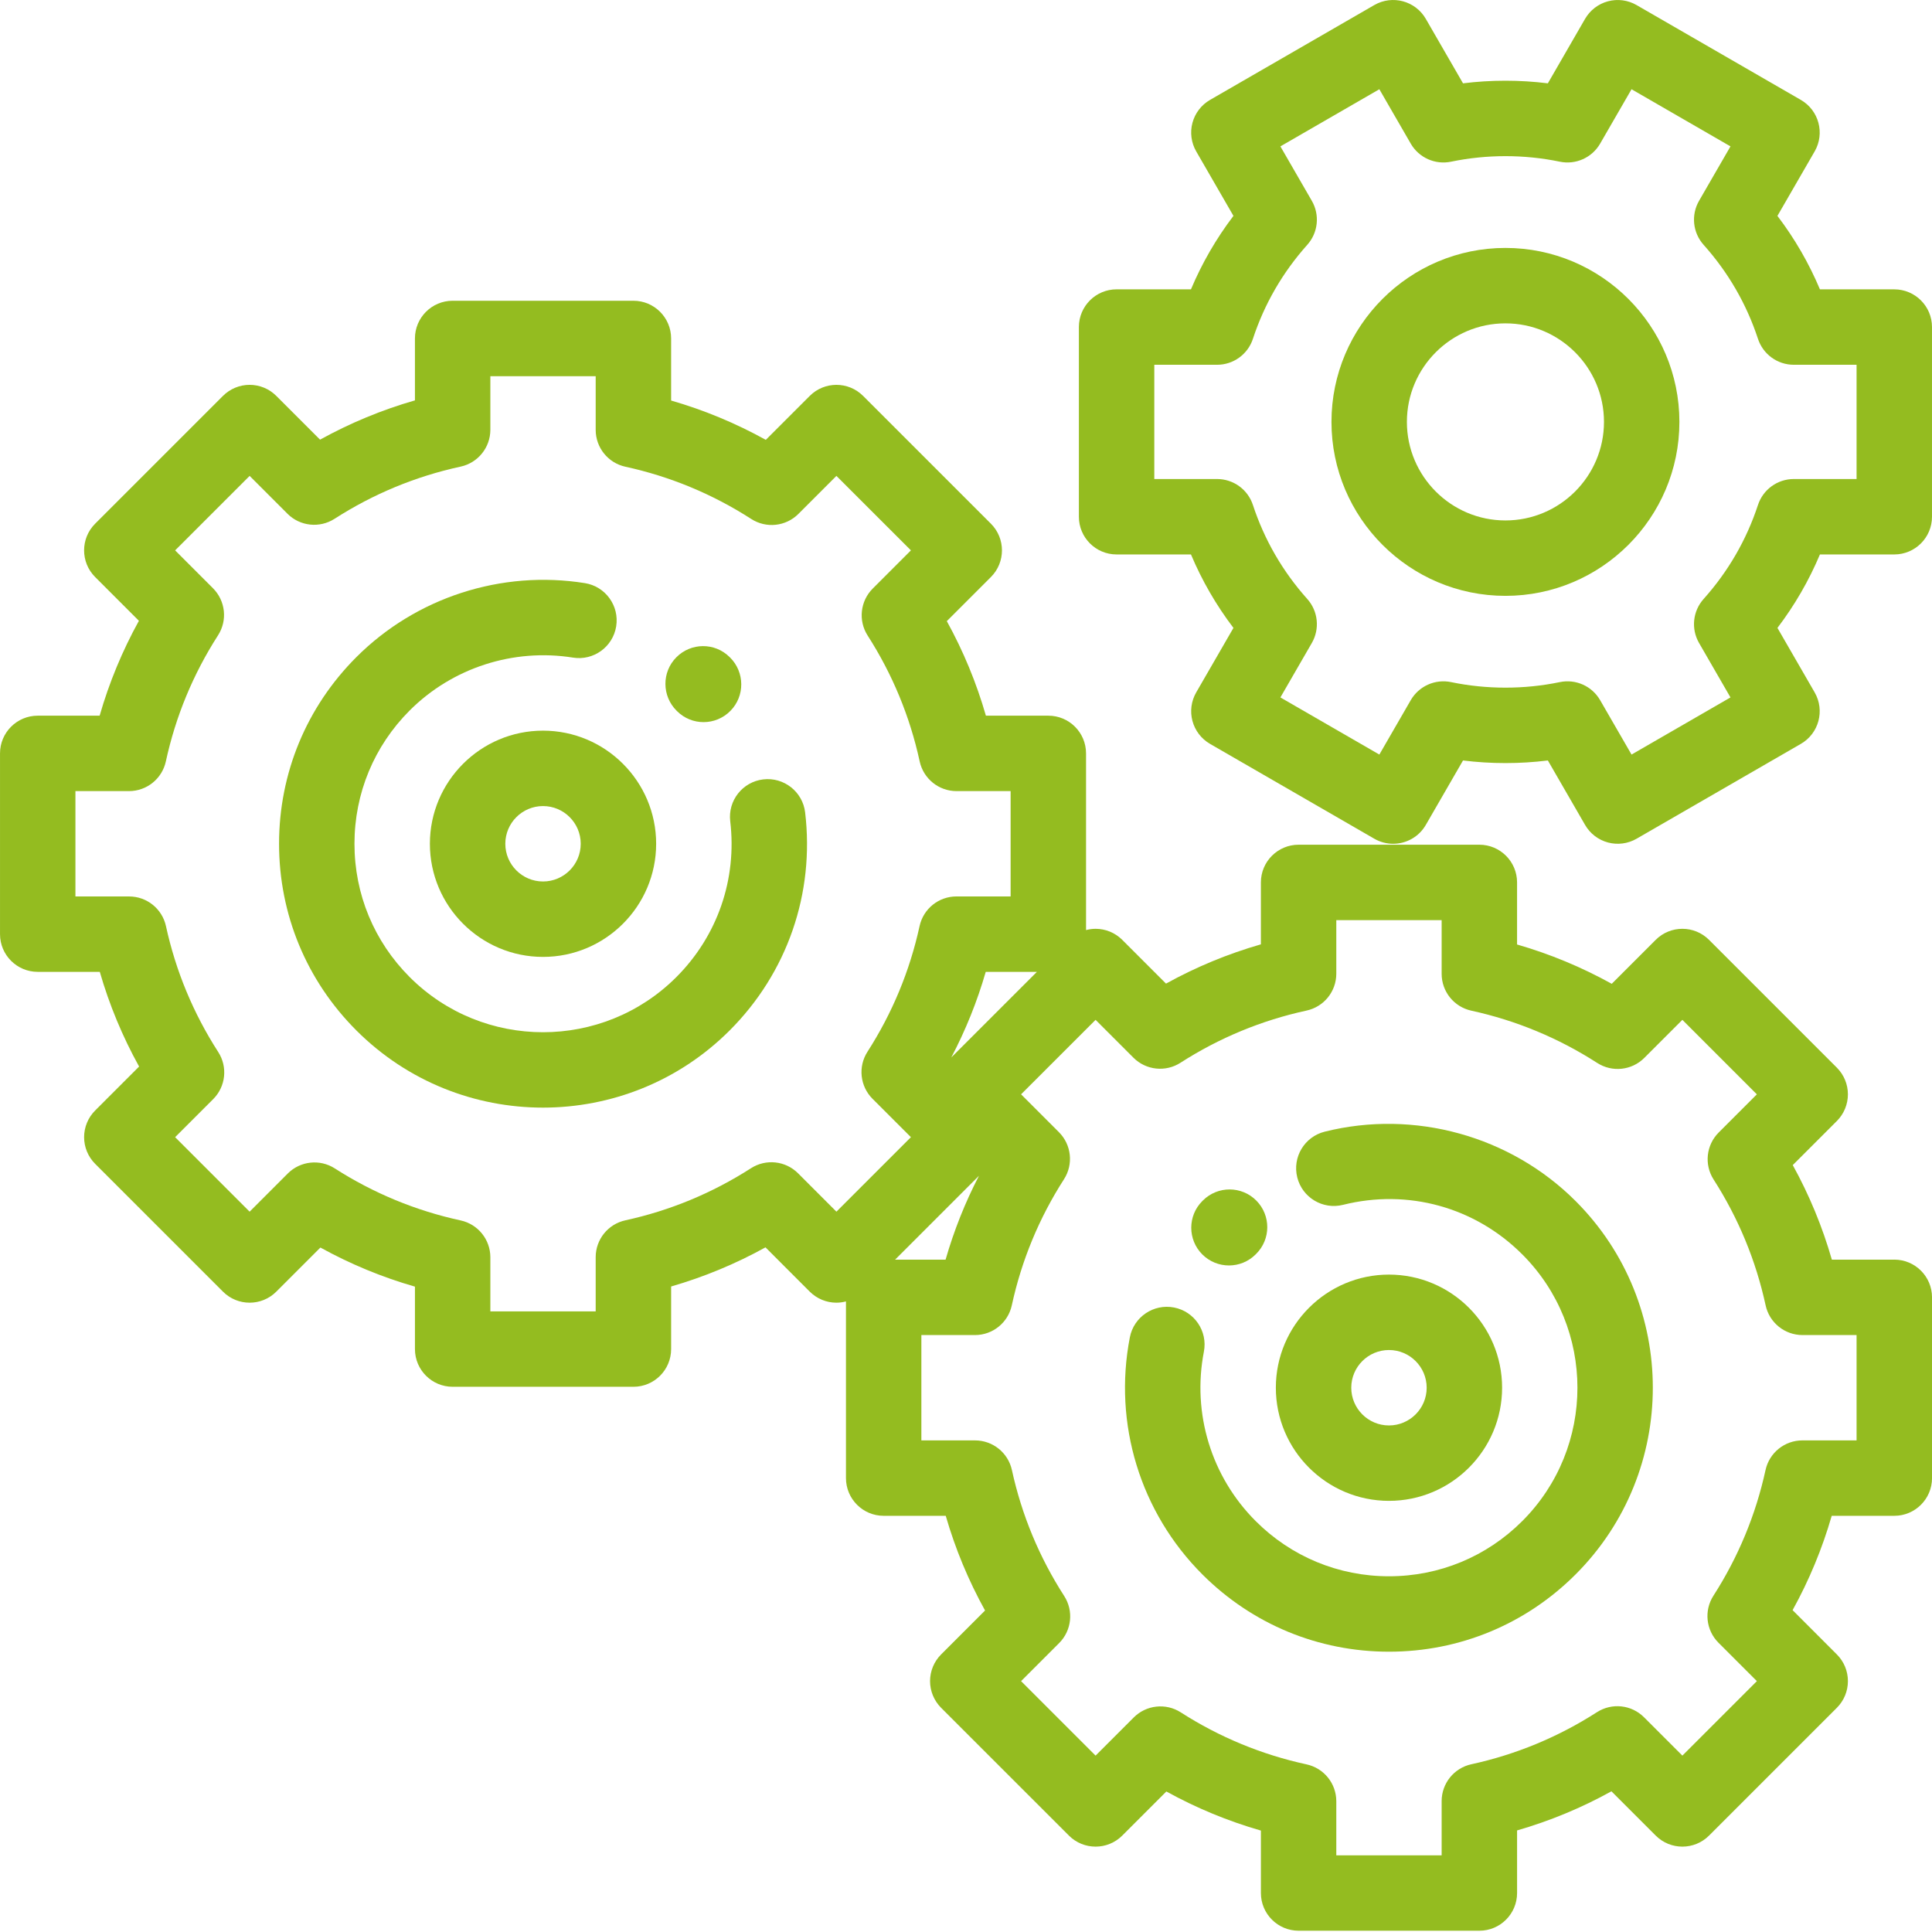
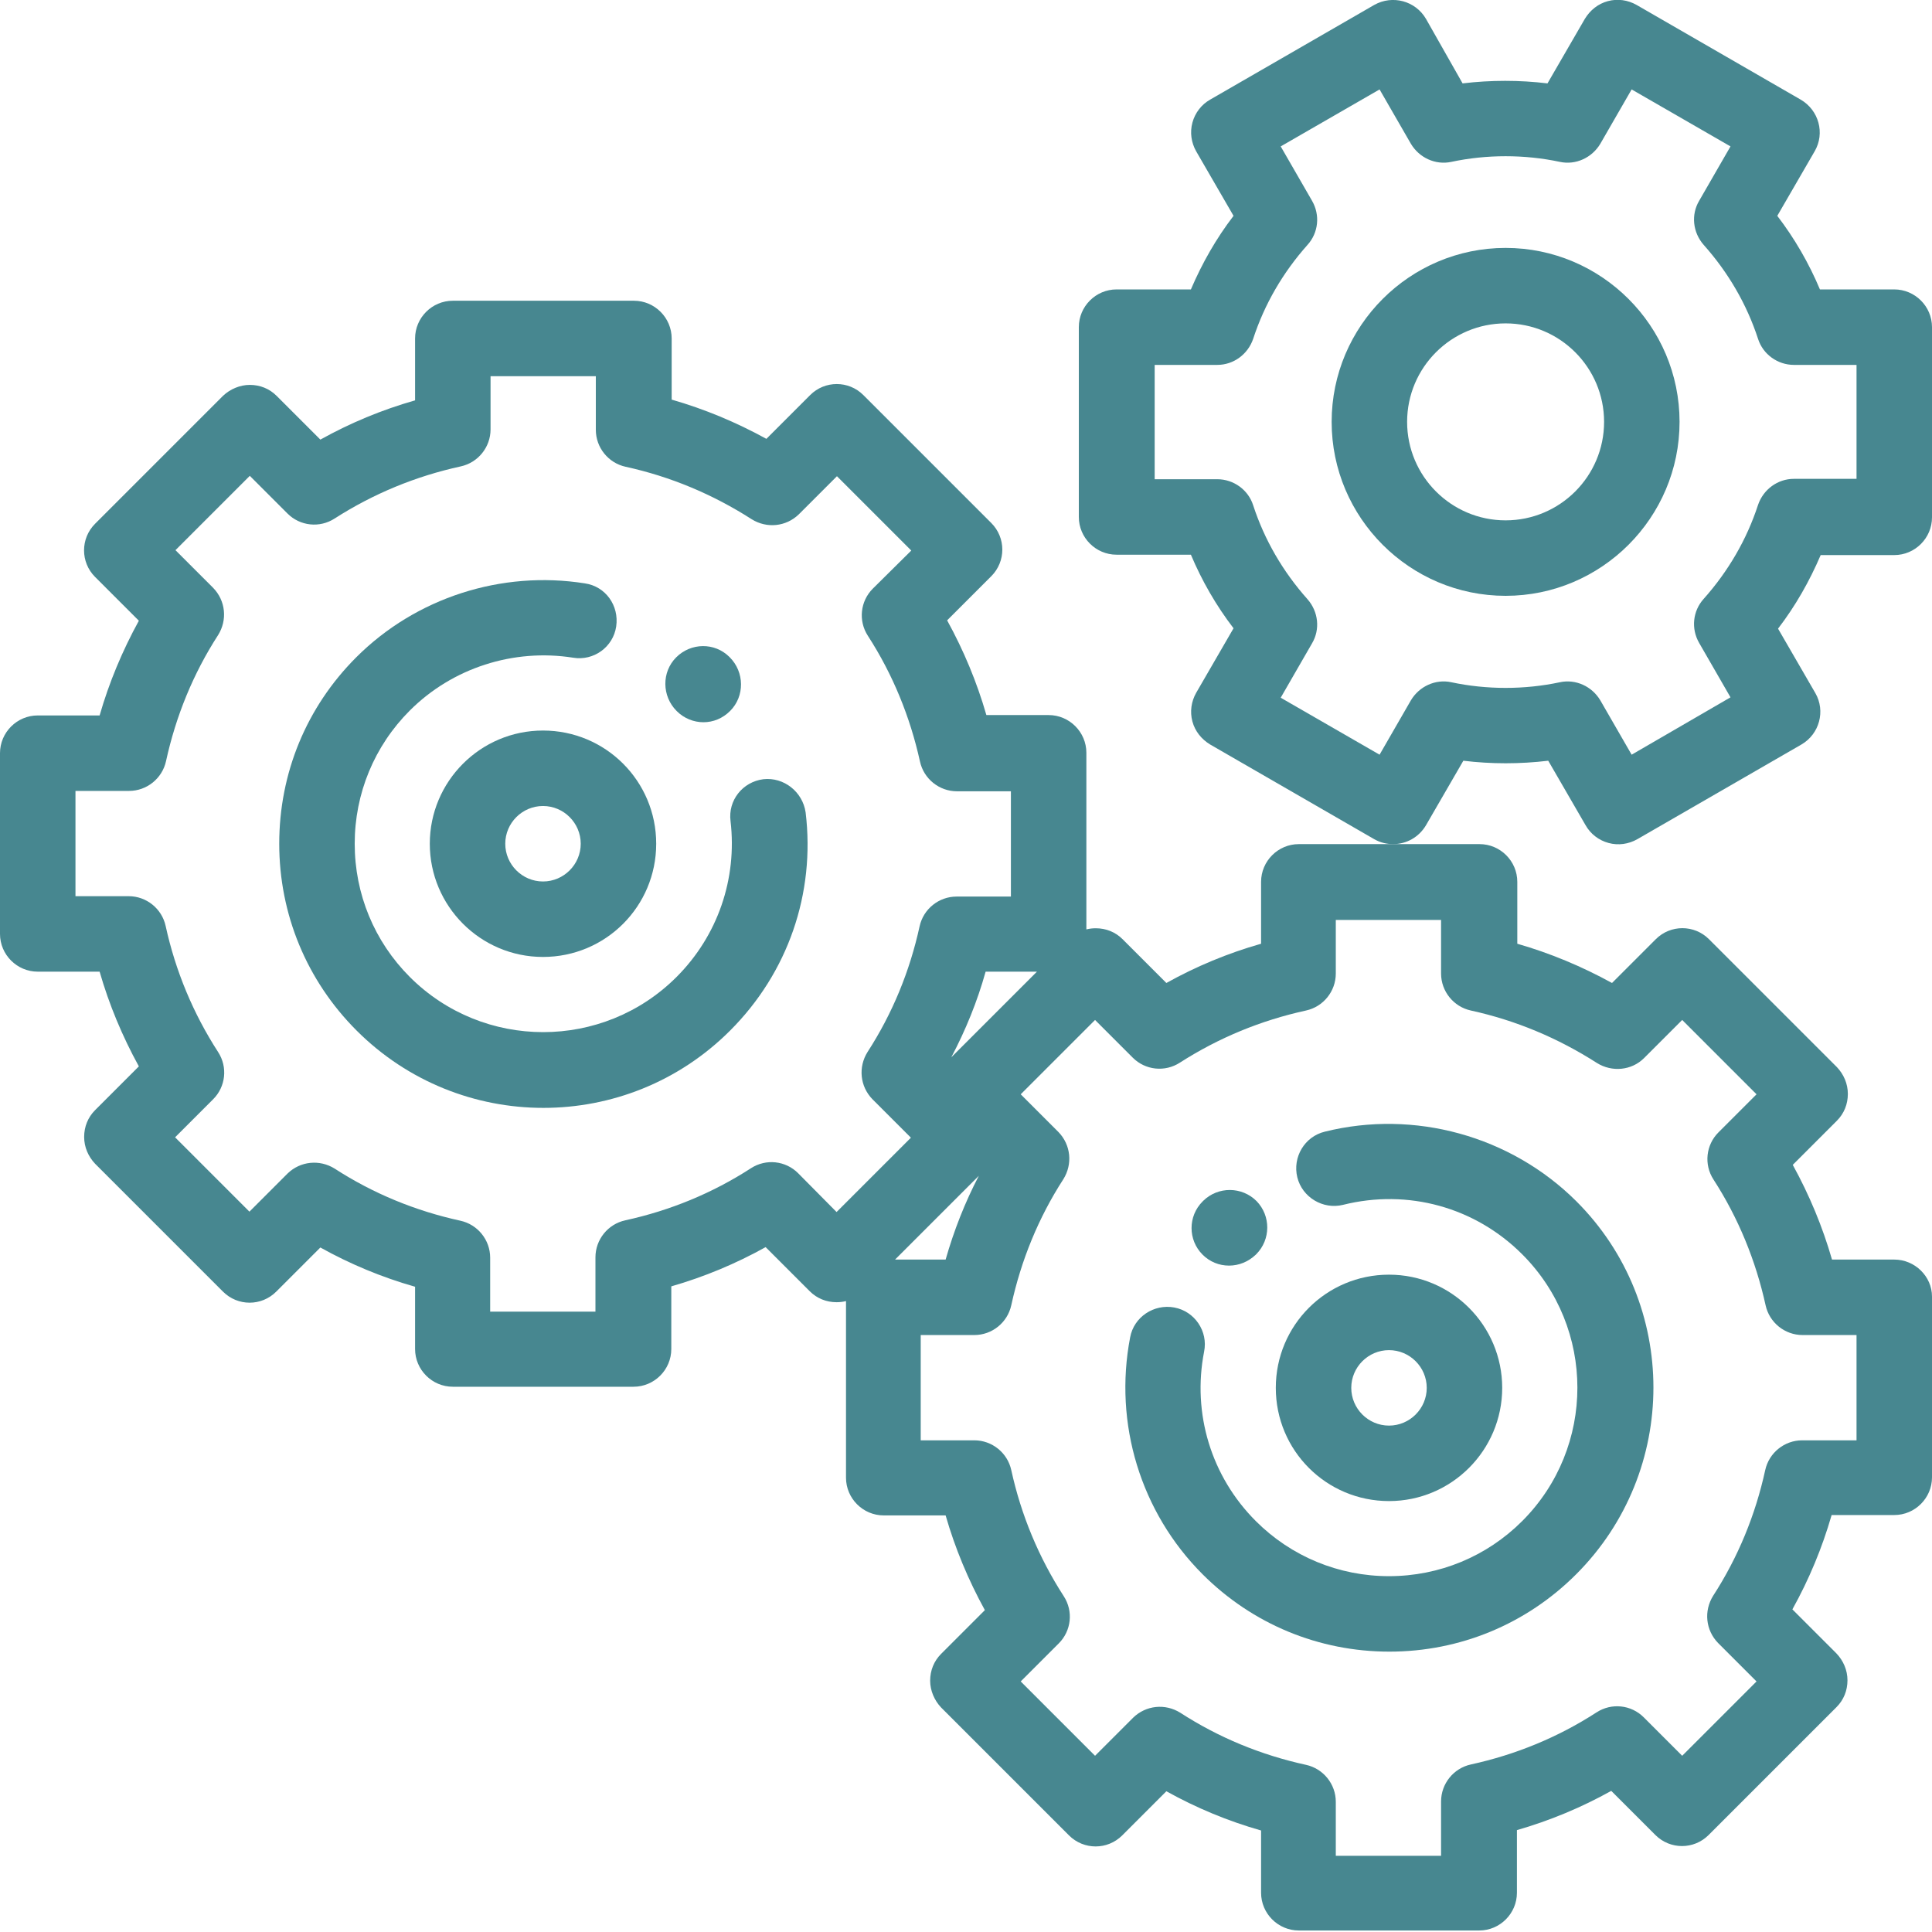
- <svg xmlns="http://www.w3.org/2000/svg" height="512px" viewBox="0 0 512.002 512" width="512px">
-   <path d="m502.008 333.82h-16.547c-2.508-8.727-5.973-17.109-10.359-25.059l11.688-11.684c1.871-1.875 2.926-4.418 2.926-7.066 0-2.652-1.055-5.195-2.926-7.066l-33.875-33.875c-3.902-3.902-10.227-3.902-14.133 0l-11.648 11.648c-7.961-4.41-16.355-7.895-25.094-10.418v-16.449c0-5.52-4.477-9.992-9.992-9.992h-47.906c-5.52 0-9.992 4.473-9.992 9.992v16.41c-8.758 2.516-17.168 5.996-25.145 10.406l-11.598-11.598c-1.875-1.875-4.414-2.926-7.066-2.926-.859 0-1.707.121-2.527.336v-46.82c0-5.52-4.473-9.996-9.992-9.996h-16.547c-2.508-8.723-5.973-17.105-10.359-25.055l11.688-11.688c3.902-3.902 3.902-10.23 0-14.133l-33.875-33.871c-3.902-3.902-10.227-3.902-14.133 0l-11.648 11.648c-7.961-4.41-16.355-7.898-25.094-10.418v-16.453c0-5.52-4.477-9.992-9.992-9.992h-47.906c-5.516 0-9.992 4.473-9.992 9.992v16.41c-8.758 2.516-17.168 6-25.145 10.41l-11.598-11.598c-1.875-1.875-4.414-2.93-7.066-2.93-2.648 0-5.191 1.055-7.066 2.93l-33.875 33.871c-3.902 3.902-3.902 10.23 0 14.133l11.598 11.598c-4.406 7.977-7.891 16.391-10.406 25.145h-16.41c-5.516 0-9.992 4.477-9.992 9.996v47.902c0 5.52 4.477 9.992 9.992 9.992h16.449c2.523 8.738 6.008 17.137 10.418 25.094l-11.648 11.648c-1.871 1.875-2.926 4.418-2.926 7.066 0 2.652 1.055 5.191 2.926 7.066l33.875 33.875c3.902 3.902 10.23 3.902 14.133 0l11.688-11.688c7.949 4.387 16.332 7.852 25.055 10.359v16.547c0 5.52 4.477 9.992 9.992 9.992h47.906c5.52 0 9.992-4.473 9.992-9.992v-16.586c8.707-2.516 17.074-5.984 25.008-10.371l11.734 11.738c1.875 1.871 4.418 2.926 7.066 2.926.863 0 1.707-.121 2.527-.336v46.82c0 5.52 4.477 9.996 9.992 9.996h16.449c2.523 8.738 6.008 17.133 10.418 25.094l-11.648 11.648c-1.871 1.871-2.926 4.414-2.926 7.066 0 2.648 1.055 5.191 2.926 7.066l33.875 33.871c3.902 3.902 10.23 3.902 14.133 0l11.688-11.688c7.949 4.387 16.332 7.852 25.055 10.359v16.547c0 5.52 4.477 9.992 9.992 9.992h47.906c5.52 0 9.992-4.473 9.992-9.992v-16.586c8.707-2.512 17.074-5.98 25.008-10.367l11.734 11.734c3.902 3.902 10.23 3.906 14.133 0l33.875-33.871c1.875-1.875 2.926-4.418 2.926-7.066 0-2.652-1.051-5.195-2.926-7.066l-11.734-11.738c4.387-7.934 7.852-16.301 10.367-25.004h16.586c5.52 0 9.996-4.477 9.996-9.996v-47.902c-.004-5.52-4.48-9.992-9.996-9.992zm-242.57-22.227c-3.68 7.102-6.637 14.531-8.848 22.227h-13.379zm-7.332-31.359c3.801-7.238 6.855-14.82 9.125-22.68h13.559zm-40.613 30.699c-3.328-3.324-8.516-3.883-12.473-1.34-10.223 6.57-21.426 11.215-33.293 13.805-4.59 1-7.863 5.066-7.863 9.762v14.367h-27.914v-14.336c0-4.703-3.281-8.77-7.879-9.766-11.883-2.578-23.102-7.215-33.34-13.781-3.953-2.539-9.141-1.98-12.465 1.344l-10.113 10.117-19.742-19.742 10.09-10.086c3.324-3.324 3.883-8.523 1.336-12.477-6.602-10.246-11.262-21.473-13.855-33.367-1.004-4.59-5.066-7.863-9.766-7.863h-14.227v-27.918h14.199c4.703 0 8.77-3.281 9.766-7.875 2.582-11.91 7.234-23.156 13.832-33.418 2.539-3.957 1.98-9.145-1.344-12.469l-10.031-10.035 19.742-19.738 10.031 10.031c3.324 3.324 8.516 3.879 12.473 1.34 10.262-6.598 21.504-11.25 33.414-13.832 4.598-.996 7.879-5.062 7.879-9.77v-14.195h27.914v14.227c0 4.699 3.273 8.766 7.863 9.766 11.895 2.594 23.121 7.254 33.371 13.855 3.953 2.543 9.148 1.988 12.477-1.336l10.086-10.086 19.742 19.738-10.117 10.117c-3.32 3.32-3.883 8.508-1.348 12.461 6.57 10.242 11.207 21.457 13.785 33.34.996 4.598 5.062 7.879 9.766 7.879h14.336v27.914h-14.367c-4.695 0-8.762 3.273-9.762 7.867-2.59 11.867-7.234 23.066-13.805 33.289-2.543 3.953-1.984 9.148 1.34 12.473l10.172 10.168-19.742 19.742zm280.52 70.789h-14.367c-4.695 0-8.762 3.273-9.762 7.863-2.59 11.867-7.234 23.066-13.805 33.293-2.543 3.953-1.984 9.145 1.34 12.469l10.172 10.172-19.742 19.738-10.172-10.168c-3.324-3.324-8.512-3.883-12.469-1.34-10.227 6.57-21.426 11.215-33.293 13.801-4.59 1.004-7.863 5.066-7.863 9.766v14.367h-27.918v-14.336c0-4.703-3.277-8.77-7.875-9.766-11.883-2.578-23.102-7.215-33.34-13.785-3.953-2.535-9.141-1.977-12.465 1.348l-10.113 10.113-19.742-19.738 10.086-10.086c3.328-3.328 3.883-8.523 1.336-12.48-6.598-10.246-11.258-21.473-13.852-33.367-1.004-4.59-5.066-7.863-9.766-7.863h-14.23v-27.918h14.199c4.703 0 8.77-3.277 9.766-7.875 2.582-11.91 7.238-23.156 13.832-33.418 2.543-3.953 1.984-9.148-1.34-12.469l-10.031-10.035 19.742-19.738 10.031 10.031c3.324 3.324 8.516 3.883 12.469 1.34 10.262-6.594 21.508-11.25 33.418-13.832 4.598-.996 7.875-5.062 7.875-9.766v-14.199h27.918v14.23c0 4.699 3.273 8.762 7.863 9.762 11.895 2.598 23.121 7.258 33.367 13.855 3.953 2.547 9.152 1.992 12.477-1.336l10.09-10.086 19.738 19.742-10.113 10.113c-3.32 3.32-3.883 8.508-1.348 12.461 6.57 10.242 11.207 21.461 13.785 33.344.996 4.598 5.062 7.875 9.766 7.875h14.336zm0 0" fill="#94bc20" />
-   <path d="m325.695 335.359c2.559 0 5.113-.977 7.066-2.93l.121-.121c3.922-3.883 3.949-10.211.066-14.133-3.887-3.922-10.215-3.949-14.133-.066l-.191.188c-3.902 3.902-3.902 10.23 0 14.137 1.953 1.949 4.512 2.926 7.07 2.926zm0 0" fill="#94bc20" />
-   <path d="m351.059 299.906c-5.355 1.34-8.609 6.766-7.27 12.121 1.34 5.355 6.77 8.605 12.117 7.27 17.223-4.312 34.988.602 47.52 13.133 19.484 19.484 19.484 51.184 0 70.664-9.438 9.441-21.984 14.637-35.332 14.637-13.344 0-25.895-5.195-35.332-14.637-11.754-11.754-16.883-28.535-13.719-44.883 1.051-5.418-2.492-10.664-7.914-11.711-5.418-1.047-10.66 2.492-11.707 7.91-4.434 22.879 2.75 46.359 19.207 62.816 13.215 13.215 30.781 20.492 49.465 20.492 18.688 0 36.254-7.277 49.465-20.492 27.277-27.273 27.277-71.656 0-98.93-17.281-17.281-42.762-24.328-66.5-18.391zm0 0" fill="#94bc20" />
-   <path d="m398.074 367.762c0-16.531-13.449-29.98-29.98-29.98s-29.98 13.449-29.98 29.98 13.449 29.98 29.98 29.98 29.98-13.449 29.98-29.98zm-39.973 0c0-5.508 4.48-9.992 9.992-9.992s9.992 4.484 9.992 9.992c0 5.512-4.48 9.996-9.992 9.996s-9.992-4.484-9.992-9.996zm0 0" fill="#94bc20" />
-   <path d="m179.445 188.484c1.941 1.926 4.473 2.887 7.004 2.887 2.574 0 5.148-.992 7.105-2.969 3.887-3.918 3.84-10.27-.078-14.156l-.133-.129c-3.922-3.887-10.227-3.84-14.109.078-3.891 3.918-3.84 10.27.078 14.156zm0 0" fill="#94bc20" />
-   <path d="m202.262 206.547c-5.48.652-9.395 5.625-8.742 11.105 1.828 15.336-3.375 30.387-14.281 41.289-19.48 19.48-51.18 19.484-70.664 0-9.438-9.438-14.637-21.984-14.637-35.332s5.199-25.895 14.637-35.332c11.297-11.297 27.469-16.531 43.277-14.004 5.449.871 10.574-2.84 11.445-8.289s-2.84-10.574-8.289-11.449c-22.105-3.535-44.75 3.793-60.566 19.609-13.215 13.211-20.488 30.781-20.488 49.465 0 18.688 7.273 36.254 20.488 49.465 13.637 13.641 31.547 20.457 49.465 20.457 17.91-.004 35.828-6.82 49.465-20.457 15.266-15.266 22.555-36.328 19.996-57.789-.656-5.48-5.645-9.387-11.105-8.738zm0 0" fill="#94bc20" />
-   <path d="m113.926 223.609c0 16.531 13.449 29.98 29.98 29.98s29.98-13.449 29.98-29.98-13.449-29.98-29.98-29.98-29.98 13.449-29.98 29.98zm39.973 0c0 5.512-4.48 9.992-9.992 9.992s-9.992-4.48-9.992-9.992 4.48-9.992 9.992-9.992 9.992 4.48 9.992 9.992zm0 0" fill="#94bc20" />
-   <path d="m502.008 76.68h-19.707c-2.922-6.945-6.688-13.457-11.262-19.469l9.863-17.082c2.762-4.781 1.121-10.895-3.656-13.652l-43.535-25.133c-2.297-1.328-5.023-1.688-7.582-1-2.562.688-4.742 2.359-6.07 4.656l-9.859 17.082c-7.449-.926-15.039-.926-22.484 0l-9.859-17.082c-2.762-4.781-8.875-6.418-13.652-3.66l-43.535 25.137c-2.293 1.324-3.969 3.508-4.656 6.066-.684 2.562-.324 5.289 1 7.582l9.863 17.082c-4.57 6.016-8.336 12.527-11.258 19.469h-19.711c-5.516 0-9.992 4.477-9.992 9.996v50.266c0 5.52 4.477 9.996 9.992 9.996h19.711c2.922 6.941 6.688 13.453 11.258 19.469l-9.863 17.082c-1.324 2.293-1.684 5.023-1 7.582.688 2.559 2.363 4.742 4.656 6.066l43.535 25.137c1.574.906 3.293 1.34 4.988 1.34 3.453 0 6.812-1.793 8.664-5l9.859-17.078c7.445.922 15.039.922 22.484 0l9.863 17.078c1.324 2.297 3.508 3.973 6.066 4.656 2.559.688 5.289.328 7.582-.996l43.535-25.137c4.781-2.758 6.418-8.871 3.656-13.648l-9.859-17.082c4.57-6.016 8.336-12.527 11.258-19.469h19.707c5.52 0 9.992-4.477 9.992-9.996v-50.266c0-5.52-4.477-9.992-9.992-9.992zm-9.996 50.266h-16.637c-4.316 0-8.145 2.773-9.492 6.875-3.039 9.242-7.887 17.625-14.41 24.918-2.879 3.219-3.363 7.918-1.203 11.66l8.328 14.426-26.223 15.141-8.32-14.41c-2.156-3.738-6.465-5.668-10.688-4.789-9.426 1.957-19.391 1.957-28.816 0-4.223-.875-8.531 1.055-10.688 4.789l-8.32 14.41-26.223-15.141 8.328-14.426c2.16-3.738 1.676-8.441-1.203-11.66-6.523-7.293-11.371-15.676-14.41-24.918-1.348-4.102-5.176-6.875-9.492-6.875h-16.641v-30.277h16.641c4.316 0 8.145-2.773 9.492-6.875 3.039-9.242 7.887-17.625 14.41-24.918 2.879-3.219 3.363-7.918 1.203-11.66l-8.328-14.426 26.223-15.141 8.32 14.41c2.156 3.734 6.465 5.664 10.688 4.789 9.43-1.957 19.391-1.957 28.816 0 4.227.875 8.531-1.055 10.688-4.789l8.32-14.41 26.223 15.141-8.328 14.426c-2.16 3.738-1.676 8.441 1.203 11.66 6.523 7.293 11.371 15.676 14.41 24.918 1.348 4.102 5.176 6.875 9.492 6.875h16.637zm0 0" fill="#94bc20" />
-   <path d="m398.957 65.703c-25.422 0-46.102 20.684-46.102 46.102 0 25.422 20.68 46.102 46.102 46.102s46.102-20.68 46.102-46.102c0-25.418-20.68-46.102-46.102-46.102zm0 72.219c-14.398 0-26.113-11.715-26.113-26.117 0-14.398 11.715-26.113 26.113-26.113 14.398 0 26.117 11.715 26.117 26.113 0 14.402-11.719 26.117-26.117 26.117zm0 0" fill="#94bc20" />
+ <svg xmlns="http://www.w3.org/2000/svg" version="1.1" id="Capa_1" x="0px" y="0px" viewBox="0 0 512 512" style="enable-background:new 0 0 512 512;" xml:space="preserve">
+   <style type="text/css">
+ 	.st0{fill:#478790;}
+ </style>
+   <path class="st0" d="M502,333.8h-16.5c-2.5-8.7-6-17.1-10.4-25.1l11.7-11.7c1.9-1.9,2.9-4.4,2.9-7.1c0-2.7-1.1-5.2-2.9-7.1  l-33.9-33.9c-3.9-3.9-10.2-3.9-14.1,0l-11.6,11.6c-8-4.4-16.4-7.9-25.1-10.4v-16.4c0-5.5-4.5-10-10-10h-47.9c-5.5,0-10,4.5-10,10  v16.4c-8.8,2.5-17.2,6-25.1,10.4l-11.6-11.6c-1.9-1.9-4.4-2.9-7.1-2.9c-0.9,0-1.7,0.1-2.5,0.3v-46.8c0-5.5-4.5-10-10-10h-16.5  c-2.5-8.7-6-17.1-10.4-25.1l11.7-11.7c3.9-3.9,3.9-10.2,0-14.1l-33.9-33.9c-3.9-3.9-10.2-3.9-14.1,0l-11.6,11.6  c-8-4.4-16.4-7.9-25.1-10.4V89.7c0-5.5-4.5-10-10-10H120c-5.5,0-10,4.5-10,10v16.4c-8.8,2.5-17.2,6-25.1,10.4l-11.6-11.6  c-1.9-1.9-4.4-2.9-7.1-2.9c-2.6,0-5.2,1.1-7.1,2.9l-33.9,33.9c-3.9,3.9-3.9,10.2,0,14.1l11.6,11.6c-4.4,8-7.9,16.4-10.4,25.1H10  c-5.5,0-10,4.5-10,10v47.9c0,5.5,4.5,10,10,10h16.4c2.5,8.7,6,17.1,10.4,25.1l-11.6,11.6c-1.9,1.9-2.9,4.4-2.9,7.1  c0,2.7,1.1,5.2,2.9,7.1l33.9,33.9c3.9,3.9,10.2,3.9,14.1,0l11.7-11.7c7.9,4.4,16.3,7.9,25.1,10.4v16.5c0,5.5,4.5,10,10,10h47.9  c5.5,0,10-4.5,10-10v-16.6c8.7-2.5,17.1-6,25-10.4l11.7,11.7c1.9,1.9,4.4,2.9,7.1,2.9c0.9,0,1.7-0.1,2.5-0.3v46.8  c0,5.5,4.5,10,10,10h16.4c2.5,8.7,6,17.1,10.4,25.1l-11.6,11.6c-1.9,1.9-2.9,4.4-2.9,7.1c0,2.6,1.1,5.2,2.9,7.1l33.9,33.9  c3.9,3.9,10.2,3.9,14.1,0l11.7-11.7c7.9,4.4,16.3,7.9,25.1,10.4v16.5c0,5.5,4.5,10,10,10H392c5.5,0,10-4.5,10-10v-16.6  c8.7-2.5,17.1-6,25-10.4l11.7,11.7c3.9,3.9,10.2,3.9,14.1,0l33.9-33.9c1.9-1.9,2.9-4.4,2.9-7.1c0-2.7-1.1-5.2-2.9-7.1l-11.7-11.7  c4.4-7.9,7.9-16.3,10.4-25H502c5.5,0,10-4.5,10-10v-47.9C512,338.3,507.5,333.8,502,333.8z M259.4,311.6c-3.7,7.1-6.6,14.5-8.8,22.2  h-13.4L259.4,311.6z M252.1,280.2c3.8-7.2,6.9-14.8,9.1-22.7h13.6L252.1,280.2z M211.5,310.9c-3.3-3.3-8.5-3.9-12.5-1.3  c-10.2,6.6-21.4,11.2-33.3,13.8c-4.6,1-7.9,5.1-7.9,9.8v14.4h-27.9v-14.3c0-4.7-3.3-8.8-7.9-9.8c-11.9-2.6-23.1-7.2-33.3-13.8  c-4-2.5-9.1-2-12.5,1.3l-10.1,10.1l-19.7-19.7l10.1-10.1c3.3-3.3,3.9-8.5,1.3-12.5c-6.6-10.2-11.3-21.5-13.9-33.4  c-1-4.6-5.1-7.9-9.8-7.9H20v-27.9h14.2c4.7,0,8.8-3.3,9.8-7.9c2.6-11.9,7.2-23.2,13.8-33.4c2.5-4,2-9.1-1.3-12.5l-10-10l19.7-19.7  l10,10c3.3,3.3,8.5,3.9,12.5,1.3c10.3-6.6,21.5-11.2,33.4-13.8c4.6-1,7.9-5.1,7.9-9.8V99.7h27.9v14.2c0,4.7,3.3,8.8,7.9,9.8  c11.9,2.6,23.1,7.3,33.4,13.9c4,2.5,9.1,2,12.5-1.3l10.1-10.1l19.7,19.7L231.3,156c-3.3,3.3-3.9,8.5-1.3,12.5  c6.6,10.2,11.2,21.5,13.8,33.3c1,4.6,5.1,7.9,9.8,7.9h14.3v27.9h-14.4c-4.7,0-8.8,3.3-9.8,7.9c-2.6,11.9-7.2,23.1-13.8,33.3  c-2.5,4-2,9.1,1.3,12.5l10.2,10.2l-19.7,19.7L211.5,310.9z M492,381.7h-14.4c-4.7,0-8.8,3.3-9.8,7.9c-2.6,11.9-7.2,23.1-13.8,33.3  c-2.5,4-2,9.1,1.3,12.5l10.2,10.2l-19.7,19.7l-10.2-10.2c-3.3-3.3-8.5-3.9-12.5-1.3c-10.2,6.6-21.4,11.2-33.3,13.8  c-4.6,1-7.9,5.1-7.9,9.8v14.4h-27.9v-14.3c0-4.7-3.3-8.8-7.9-9.8c-11.9-2.6-23.1-7.2-33.3-13.8c-4-2.5-9.1-2-12.5,1.3l-10.1,10.1  l-19.7-19.7l10.1-10.1c3.3-3.3,3.9-8.5,1.3-12.5c-6.6-10.2-11.3-21.5-13.9-33.4c-1-4.6-5.1-7.9-9.8-7.9h-14.2v-27.9h14.2  c4.7,0,8.8-3.3,9.8-7.9c2.6-11.9,7.2-23.2,13.8-33.4c2.5-4,2-9.1-1.3-12.5l-10-10l19.7-19.7l10,10c3.3,3.3,8.5,3.9,12.5,1.3  c10.3-6.6,21.5-11.2,33.4-13.8c4.6-1,7.9-5.1,7.9-9.8v-14.2h27.9v14.2c0,4.7,3.3,8.8,7.9,9.8c11.9,2.6,23.1,7.3,33.4,13.9  c4,2.5,9.2,2,12.5-1.3l10.1-10.1l19.7,19.7l-10.1,10.1c-3.3,3.3-3.9,8.5-1.3,12.5c6.6,10.2,11.2,21.5,13.8,33.3  c1,4.6,5.1,7.9,9.8,7.9H492V381.7z" />
+   <path class="st0" d="M325.7,335.4c2.6,0,5.1-1,7.1-2.9l0.1-0.1c3.9-3.9,3.9-10.2,0.1-14.1c-3.9-3.9-10.2-3.9-14.1-0.1l-0.2,0.2  c-3.9,3.9-3.9,10.2,0,14.1C320.6,334.4,323.1,335.4,325.7,335.4z" />
+   <path class="st0" d="M351.1,299.9c-5.4,1.3-8.6,6.8-7.3,12.1s6.8,8.6,12.1,7.3c17.2-4.3,35,0.6,47.5,13.1  c19.5,19.5,19.5,51.2,0,70.7c-9.4,9.4-22,14.6-35.3,14.6c-13.3,0-25.9-5.2-35.3-14.6c-11.8-11.8-16.9-28.5-13.7-44.9  c1.1-5.4-2.5-10.7-7.9-11.7c-5.4-1-10.7,2.5-11.7,7.9c-4.4,22.9,2.8,46.4,19.2,62.8c13.2,13.2,30.8,20.5,49.5,20.5  c18.7,0,36.3-7.3,49.5-20.5c27.3-27.3,27.3-71.7,0-98.9C400.3,301,374.8,294,351.1,299.9z" />
+   <path class="st0" d="M398.1,367.8c0-16.5-13.4-30-30-30s-30,13.4-30,30s13.4,30,30,30S398.1,384.3,398.1,367.8z M358.1,367.8  c0-5.5,4.5-10,10-10s10,4.5,10,10c0,5.5-4.5,10-10,10S358.1,373.3,358.1,367.8z" />
+   <path class="st0" d="M179.4,188.5c1.9,1.9,4.5,2.9,7,2.9c2.6,0,5.1-1,7.1-3c3.9-3.9,3.8-10.3-0.1-14.2l-0.1-0.1  c-3.9-3.9-10.2-3.8-14.1,0.1c-3.9,3.9-3.8,10.3,0.1,14.2L179.4,188.5z" />
+   <path class="st0" d="M202.3,206.5c-5.5,0.7-9.4,5.6-8.7,11.1c1.8,15.3-3.4,30.4-14.3,41.3c-19.5,19.5-51.2,19.5-70.7,0  c-9.4-9.4-14.6-22-14.6-35.3s5.2-25.9,14.6-35.3c11.3-11.3,27.5-16.5,43.3-14c5.4,0.9,10.6-2.8,11.4-8.3s-2.8-10.6-8.3-11.4  c-22.1-3.5-44.8,3.8-60.6,19.6C81.2,187.4,74,204.9,74,223.6c0,18.7,7.3,36.3,20.5,49.5c13.6,13.6,31.5,20.5,49.5,20.5  c17.9,0,35.8-6.8,49.5-20.5c15.3-15.3,22.6-36.3,20-57.8C212.7,209.8,207.7,205.9,202.3,206.5z" />
+   <path class="st0" d="M113.9,223.6c0,16.5,13.4,30,30,30s30-13.4,30-30s-13.4-30-30-30S113.9,207.1,113.9,223.6z M153.9,223.6  c0,5.5-4.5,10-10,10s-10-4.5-10-10s4.5-10,10-10S153.9,218.1,153.9,223.6z" />
+   <path class="st0" d="M502,76.7h-19.7c-2.9-6.9-6.7-13.5-11.3-19.5l9.9-17.1c2.8-4.8,1.1-10.9-3.7-13.7L433.7,1.3  c-2.3-1.3-5-1.7-7.6-1c-2.6,0.7-4.7,2.4-6.1,4.7l-9.9,17.1c-7.4-0.9-15-0.9-22.5,0L377.9,5c-2.8-4.8-8.9-6.4-13.7-3.7l-43.5,25.1  c-2.3,1.3-4,3.5-4.7,6.1c-0.7,2.6-0.3,5.3,1,7.6l9.9,17.1c-4.6,6-8.3,12.5-11.3,19.5h-19.7c-5.5,0-10,4.5-10,10v50.3  c0,5.5,4.5,10,10,10h19.7c2.9,6.9,6.7,13.5,11.3,19.5l-9.9,17.1c-1.3,2.3-1.7,5-1,7.6c0.7,2.6,2.4,4.7,4.7,6.1l43.5,25.1  c1.6,0.9,3.3,1.3,5,1.3c3.5,0,6.8-1.8,8.7-5l9.9-17.1c7.4,0.9,15,0.9,22.5,0l9.9,17.1c1.3,2.3,3.5,4,6.1,4.7c2.6,0.7,5.3,0.3,7.6-1  l43.5-25.1c4.8-2.8,6.4-8.9,3.7-13.6l-9.9-17.1c4.6-6,8.3-12.5,11.3-19.5H502c5.5,0,10-4.5,10-10V86.7C512,81.2,507.5,76.7,502,76.7  z M492,126.9h-16.6c-4.3,0-8.1,2.8-9.5,6.9c-3,9.2-7.9,17.6-14.4,24.9c-2.9,3.2-3.4,7.9-1.2,11.7l8.3,14.4L432.4,200l-8.3-14.4  c-2.2-3.7-6.5-5.7-10.7-4.8c-9.4,2-19.4,2-28.8,0c-4.2-0.9-8.5,1.1-10.7,4.8l-8.3,14.4l-26.2-15.1l8.3-14.4  c2.2-3.7,1.7-8.4-1.2-11.7c-6.5-7.3-11.4-15.7-14.4-24.9c-1.3-4.1-5.2-6.9-9.5-6.9h-16.6V96.7h16.6c4.3,0,8.1-2.8,9.5-6.9  c3-9.2,7.9-17.6,14.4-24.9c2.9-3.2,3.4-7.9,1.2-11.7l-8.3-14.4l26.2-15.1l8.3,14.4c2.2,3.7,6.5,5.7,10.7,4.8c9.4-2,19.4-2,28.8,0  c4.2,0.9,8.5-1.1,10.7-4.8l8.3-14.4l26.2,15.1l-8.3,14.4c-2.2,3.7-1.7,8.4,1.2,11.7c6.5,7.3,11.4,15.7,14.4,24.9  c1.3,4.1,5.2,6.9,9.5,6.9H492V126.9z" />
+   <path class="st0" d="M399,65.7c-25.4,0-46.1,20.7-46.1,46.1c0,25.4,20.7,46.1,46.1,46.1s46.1-20.7,46.1-46.1  C445.1,86.4,424.4,65.7,399,65.7z M399,137.9c-14.4,0-26.1-11.7-26.1-26.1c0-14.4,11.7-26.1,26.1-26.1s26.1,11.7,26.1,26.1  C425.1,126.2,413.4,137.9,399,137.9z" />
</svg>
